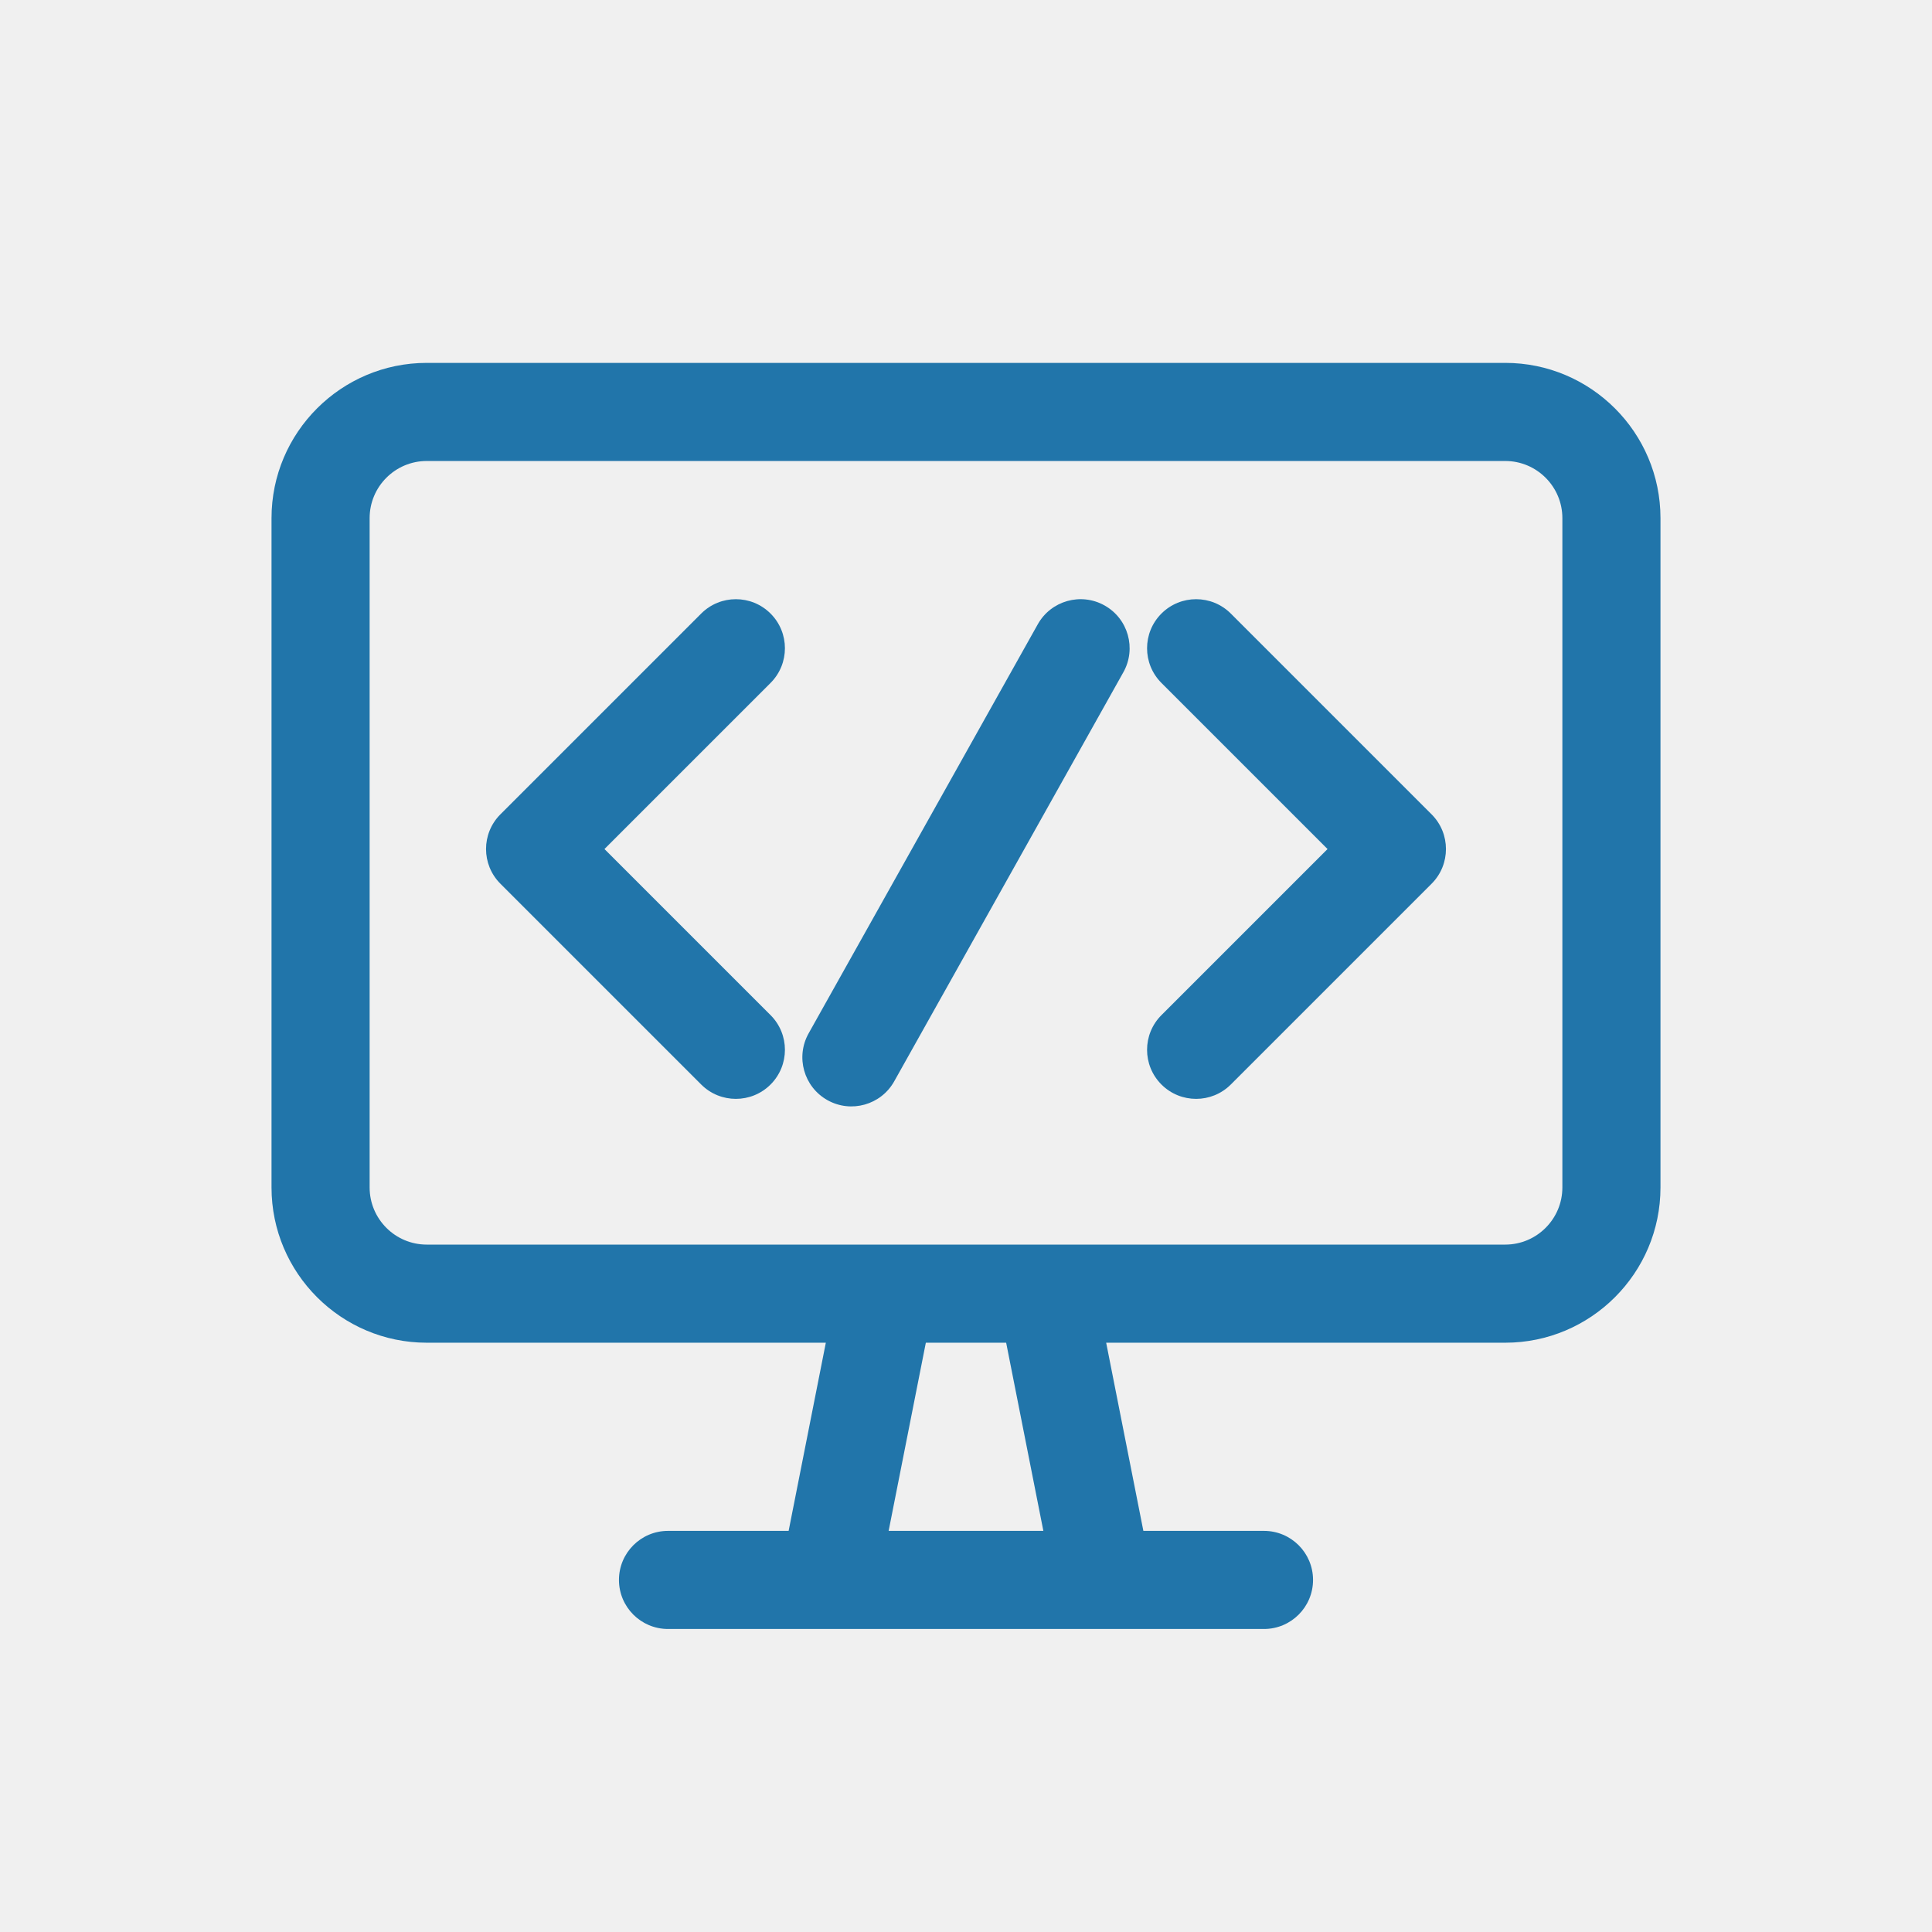
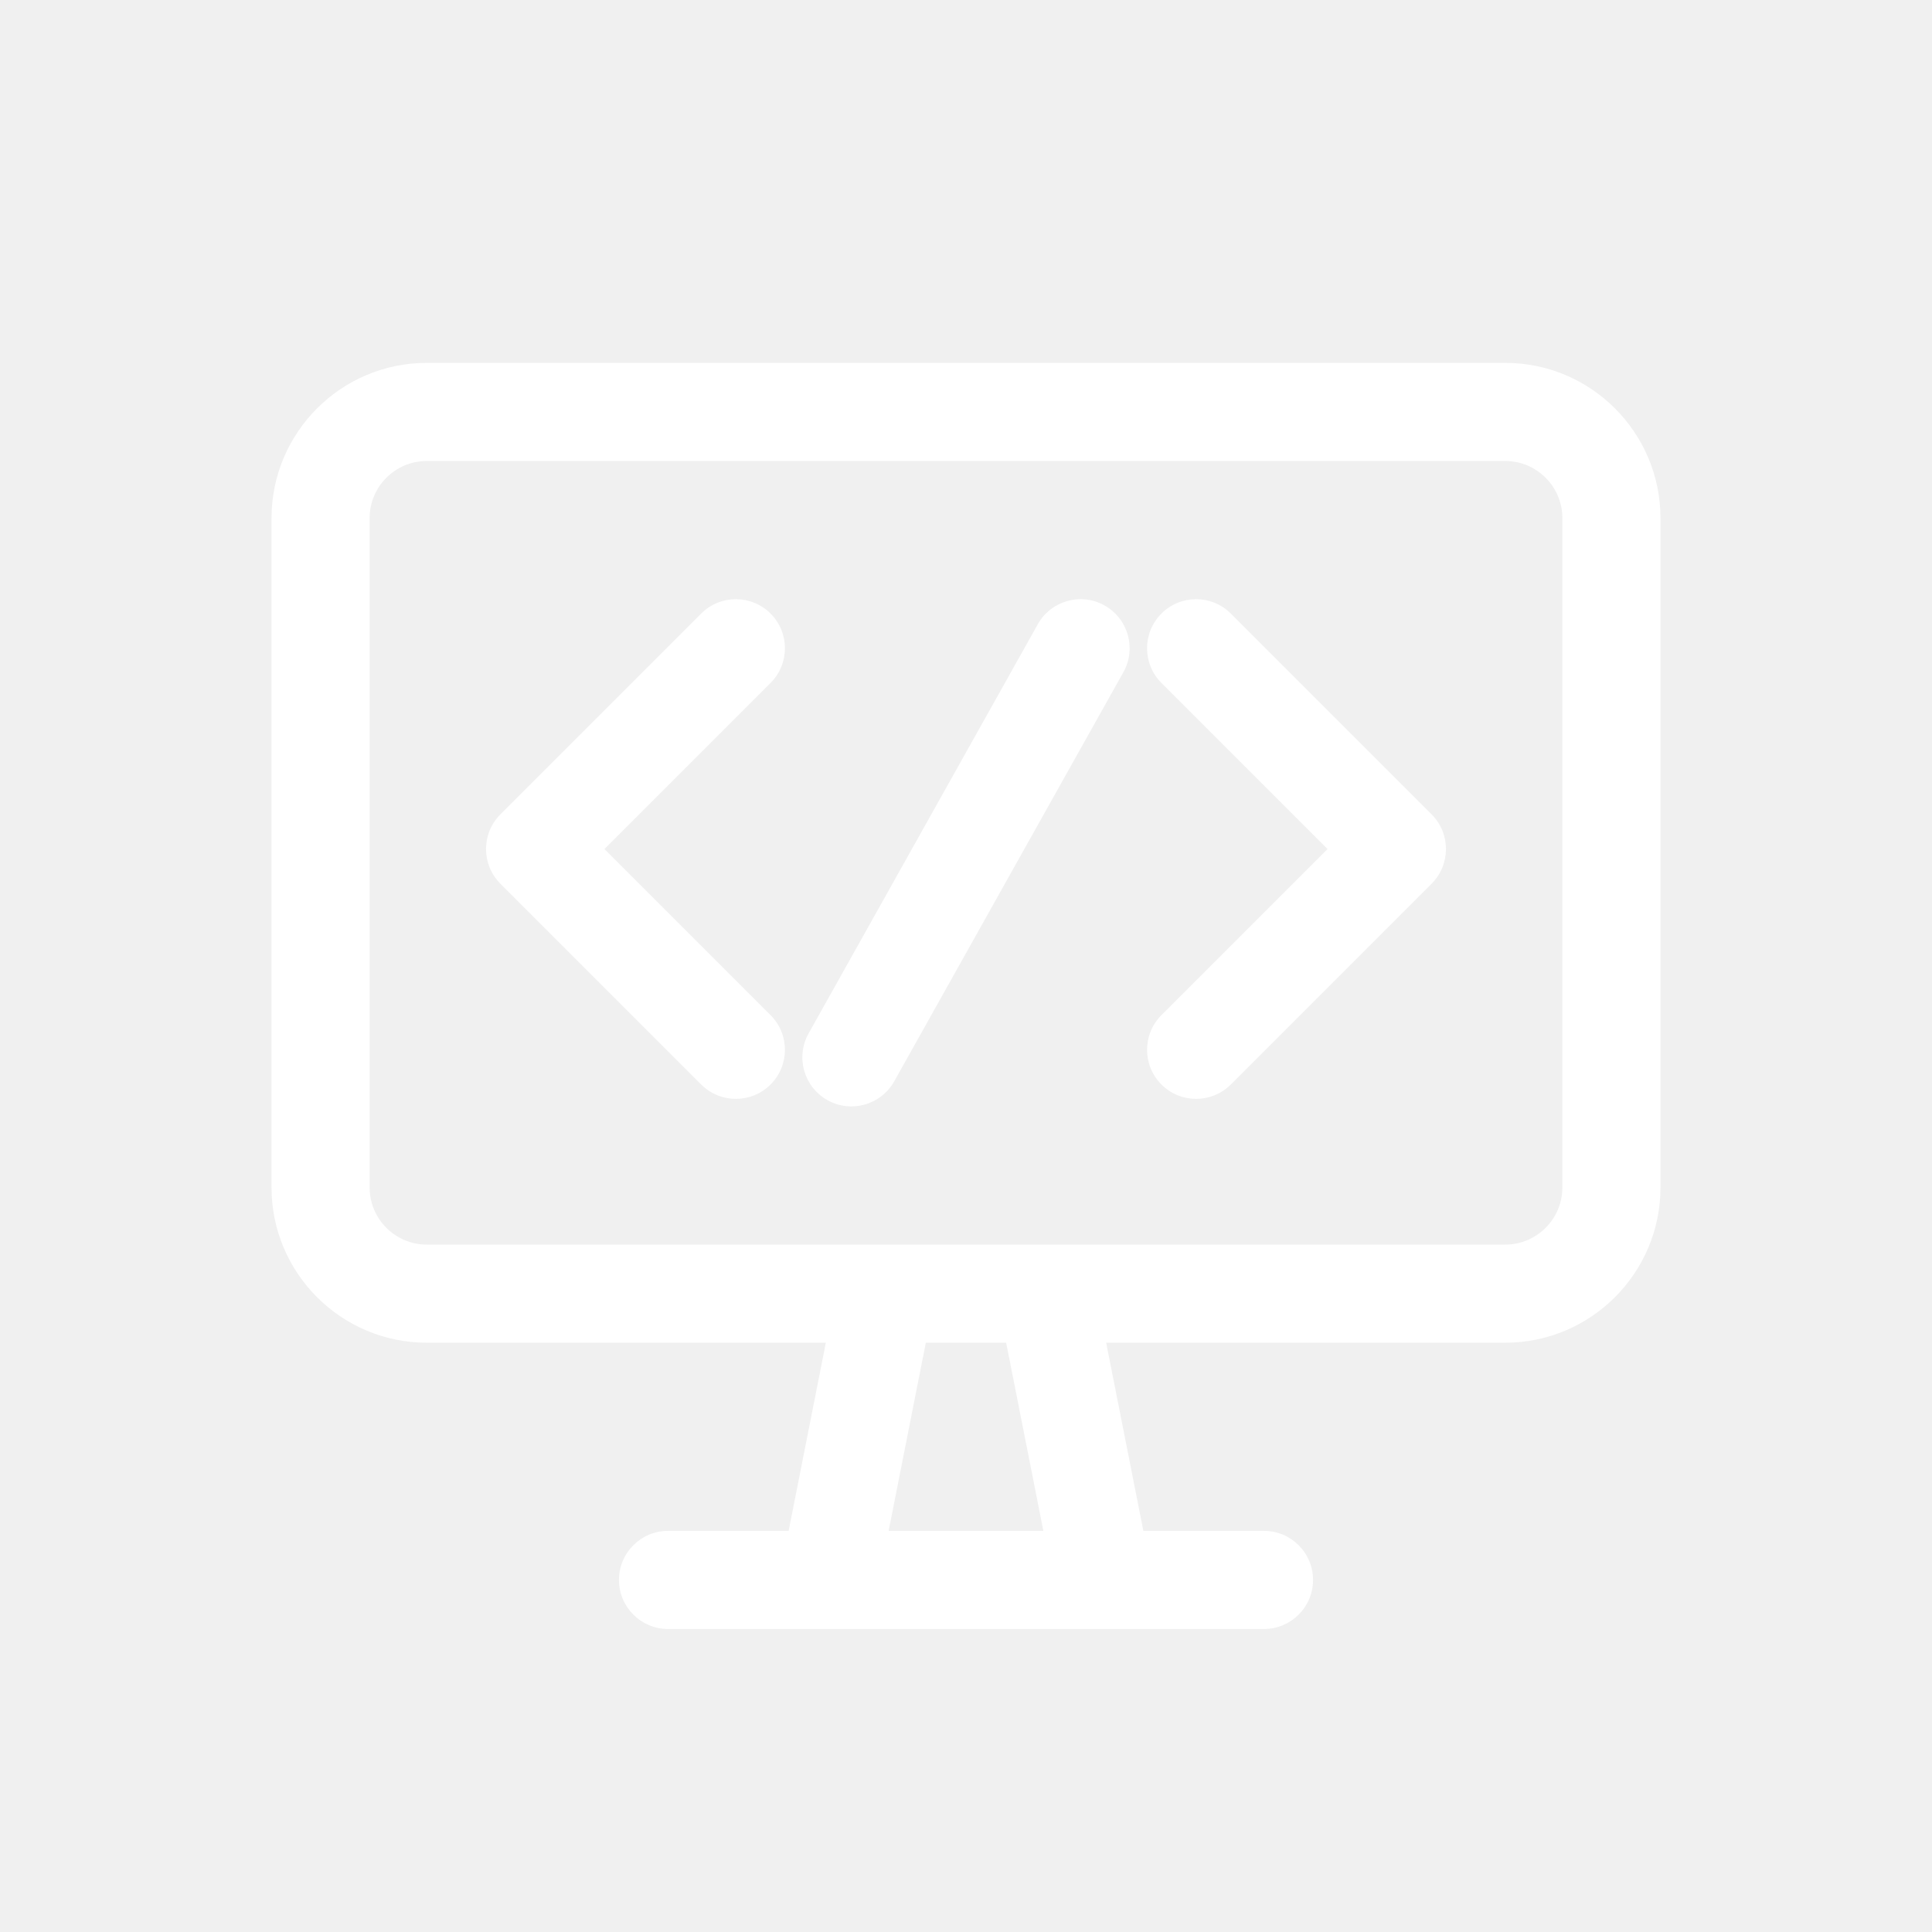
- <svg xmlns="http://www.w3.org/2000/svg" style="enable-background:new 0 0 512 512;" version="1.1" viewBox="0 0 512 512" xml:space="preserve">
-   <g>
-     <g id="_x32_0-Search" />
-     <g id="_x31_9-Web_Page" />
-     <g id="_x31_8-Wifi" />
-     <g id="_x31_7-Hotspot" />
-     <g id="_x31_6-Satelite" />
-     <g id="_x31_5-Receiver" />
-     <g id="_x31_4-Receiver" />
-     <g id="_x31_3-Receiver" />
-     <g id="_x31_2-Ethernet" />
-     <g id="_x31_1-Code">
-       <g>
-         <path d="M398.905,96.168h-285.81c-22.684,0-41.139,18.455-41.139,41.139v177.387      c0,22.684,18.455,41.139,41.139,41.139h105.759l-9.859,49.865h-31.964c-7.18,0-13,5.82-13,13s5.82,13,13,13      c8.213,0,149.678,0,157.938,0c7.18,0,13-5.82,13-13s-5.82-13-13-13h-31.964l-9.859-49.865h105.759      c22.684,0,41.139-18.455,41.139-41.139V137.307C440.043,114.623,421.589,96.168,398.905,96.168z M276.501,405.697h-41.003      l9.859-49.865h21.284L276.501,405.697z M414.043,314.693c0,8.348-6.792,15.139-15.139,15.139c-10.026,0-268.566,0-285.809,0      c-8.348,0-15.139-6.791-15.139-15.139V137.307c0-8.348,6.791-15.139,15.139-15.139h285.81c8.348,0,15.139,6.791,15.139,15.139      V314.693z" style="fill:#2175AA;" />
-         <path d="M204.207,162.6c-5.077-5.077-13.308-5.077-18.385,0l-53.21,53.21      c-5.073,5.074-5.076,13.309,0,18.385l53.21,53.21c5.077,5.077,13.308,5.077,18.385,0c5.077-5.077,5.077-13.308,0-18.385      l-44.018-44.018l44.018-44.018C209.283,175.908,209.283,167.677,204.207,162.6z" style="fill:#2175AA;" />
-         <path d="M326.178,162.6c-5.077-5.077-13.308-5.077-18.385,0c-5.077,5.077-5.077,13.308,0,18.385      l44.018,44.018l-44.018,44.018c-5.077,5.077-5.077,13.308,0,18.385c5.086,5.086,13.317,5.068,18.385,0l53.21-53.21      c5.073-5.074,5.076-13.309,0-18.385L326.178,162.6z" style="fill:#2175AA;" />
-         <path d="M292.717,160.451c-6.263-3.508-14.186-1.275-17.695,4.989l-60.729,108.415      c-3.509,6.264-1.275,14.186,4.989,17.695c6.269,3.511,14.189,1.271,17.695-4.989l60.729-108.415      C301.215,171.882,298.981,163.959,292.717,160.451z" style="fill:#2175AA;" />
-       </g>
-     </g>
-     <g id="_x31_0-Homegroup" />
-     <g id="_x30_9-Sharing_Option" />
-     <g id="_x30_8-Data" />
-     <g id="_x30_7-Connectivity" />
-     <g id="_x30_6-Computer" />
-     <g id="_x30_5-Laptop" />
-     <g id="_x30_4-Mobile" />
-     <g id="_x30_3-Network" />
-     <g id="_x30_2-Click" />
-     <g id="_x30_1-Website" />
+ <svg xmlns="http://www.w3.org/2000/svg" viewBox="0 0 512 512">
+   <g fill="#ffffff">
+     <path d="M398.905 96.168h-285.81c-22.684 0-41.139 18.455-41.139 41.139v177.387c0 22.684 18.455 41.139 41.139 41.139h105.759l-9.859 49.865h-31.964c-7.18 0-13 5.82-13 13s5.82 13 13 13h157.938c7.18 0 13-5.82 13-13s-5.82-13-13-13h-31.964l-9.859-49.865h105.759c22.684 0 41.139-18.455 41.139-41.139V137.307c-.001-22.684-18.455-41.139-41.139-41.139zM276.501 405.697h-41.003l9.859-49.865h21.284l9.86 49.865zm137.542-91.004c0 8.348-6.792 15.139-15.139 15.139H113.095c-8.348 0-15.139-6.791-15.139-15.139V137.307c0-8.348 6.791-15.139 15.139-15.139h285.81c8.348 0 15.139 6.791 15.139 15.139v177.386z" />
+     <path d="M204.207 162.6c-5.077-5.077-13.308-5.077-18.385 0l-53.21 53.21c-5.073 5.074-5.076 13.309 0 18.385l53.21 53.21c5.077 5.077 13.308 5.077 18.385 0 5.077-5.077 5.077-13.308 0-18.385l-44.018-44.018 44.018-44.018c5.076-5.076 5.076-13.307 0-18.384zm121.971 0c-5.077-5.077-13.308-5.077-18.385 0-5.077 5.077-5.077 13.308 0 18.385l44.018 44.018-44.018 44.018c-5.077 5.077-5.077 13.308 0 18.385 5.086 5.086 13.317 5.068 18.385 0l53.21-53.21c5.073-5.074 5.076-13.309 0-18.385l-53.21-53.211zm-33.461-2.149c-6.263-3.508-14.186-1.275-17.695 4.989l-60.729 108.415c-3.509 6.264-1.275 14.186 4.989 17.695 6.269 3.511 14.189 1.271 17.695-4.989l60.729-108.415c3.509-6.264 1.275-14.187-4.989-17.695z" />
  </g>
</svg>
